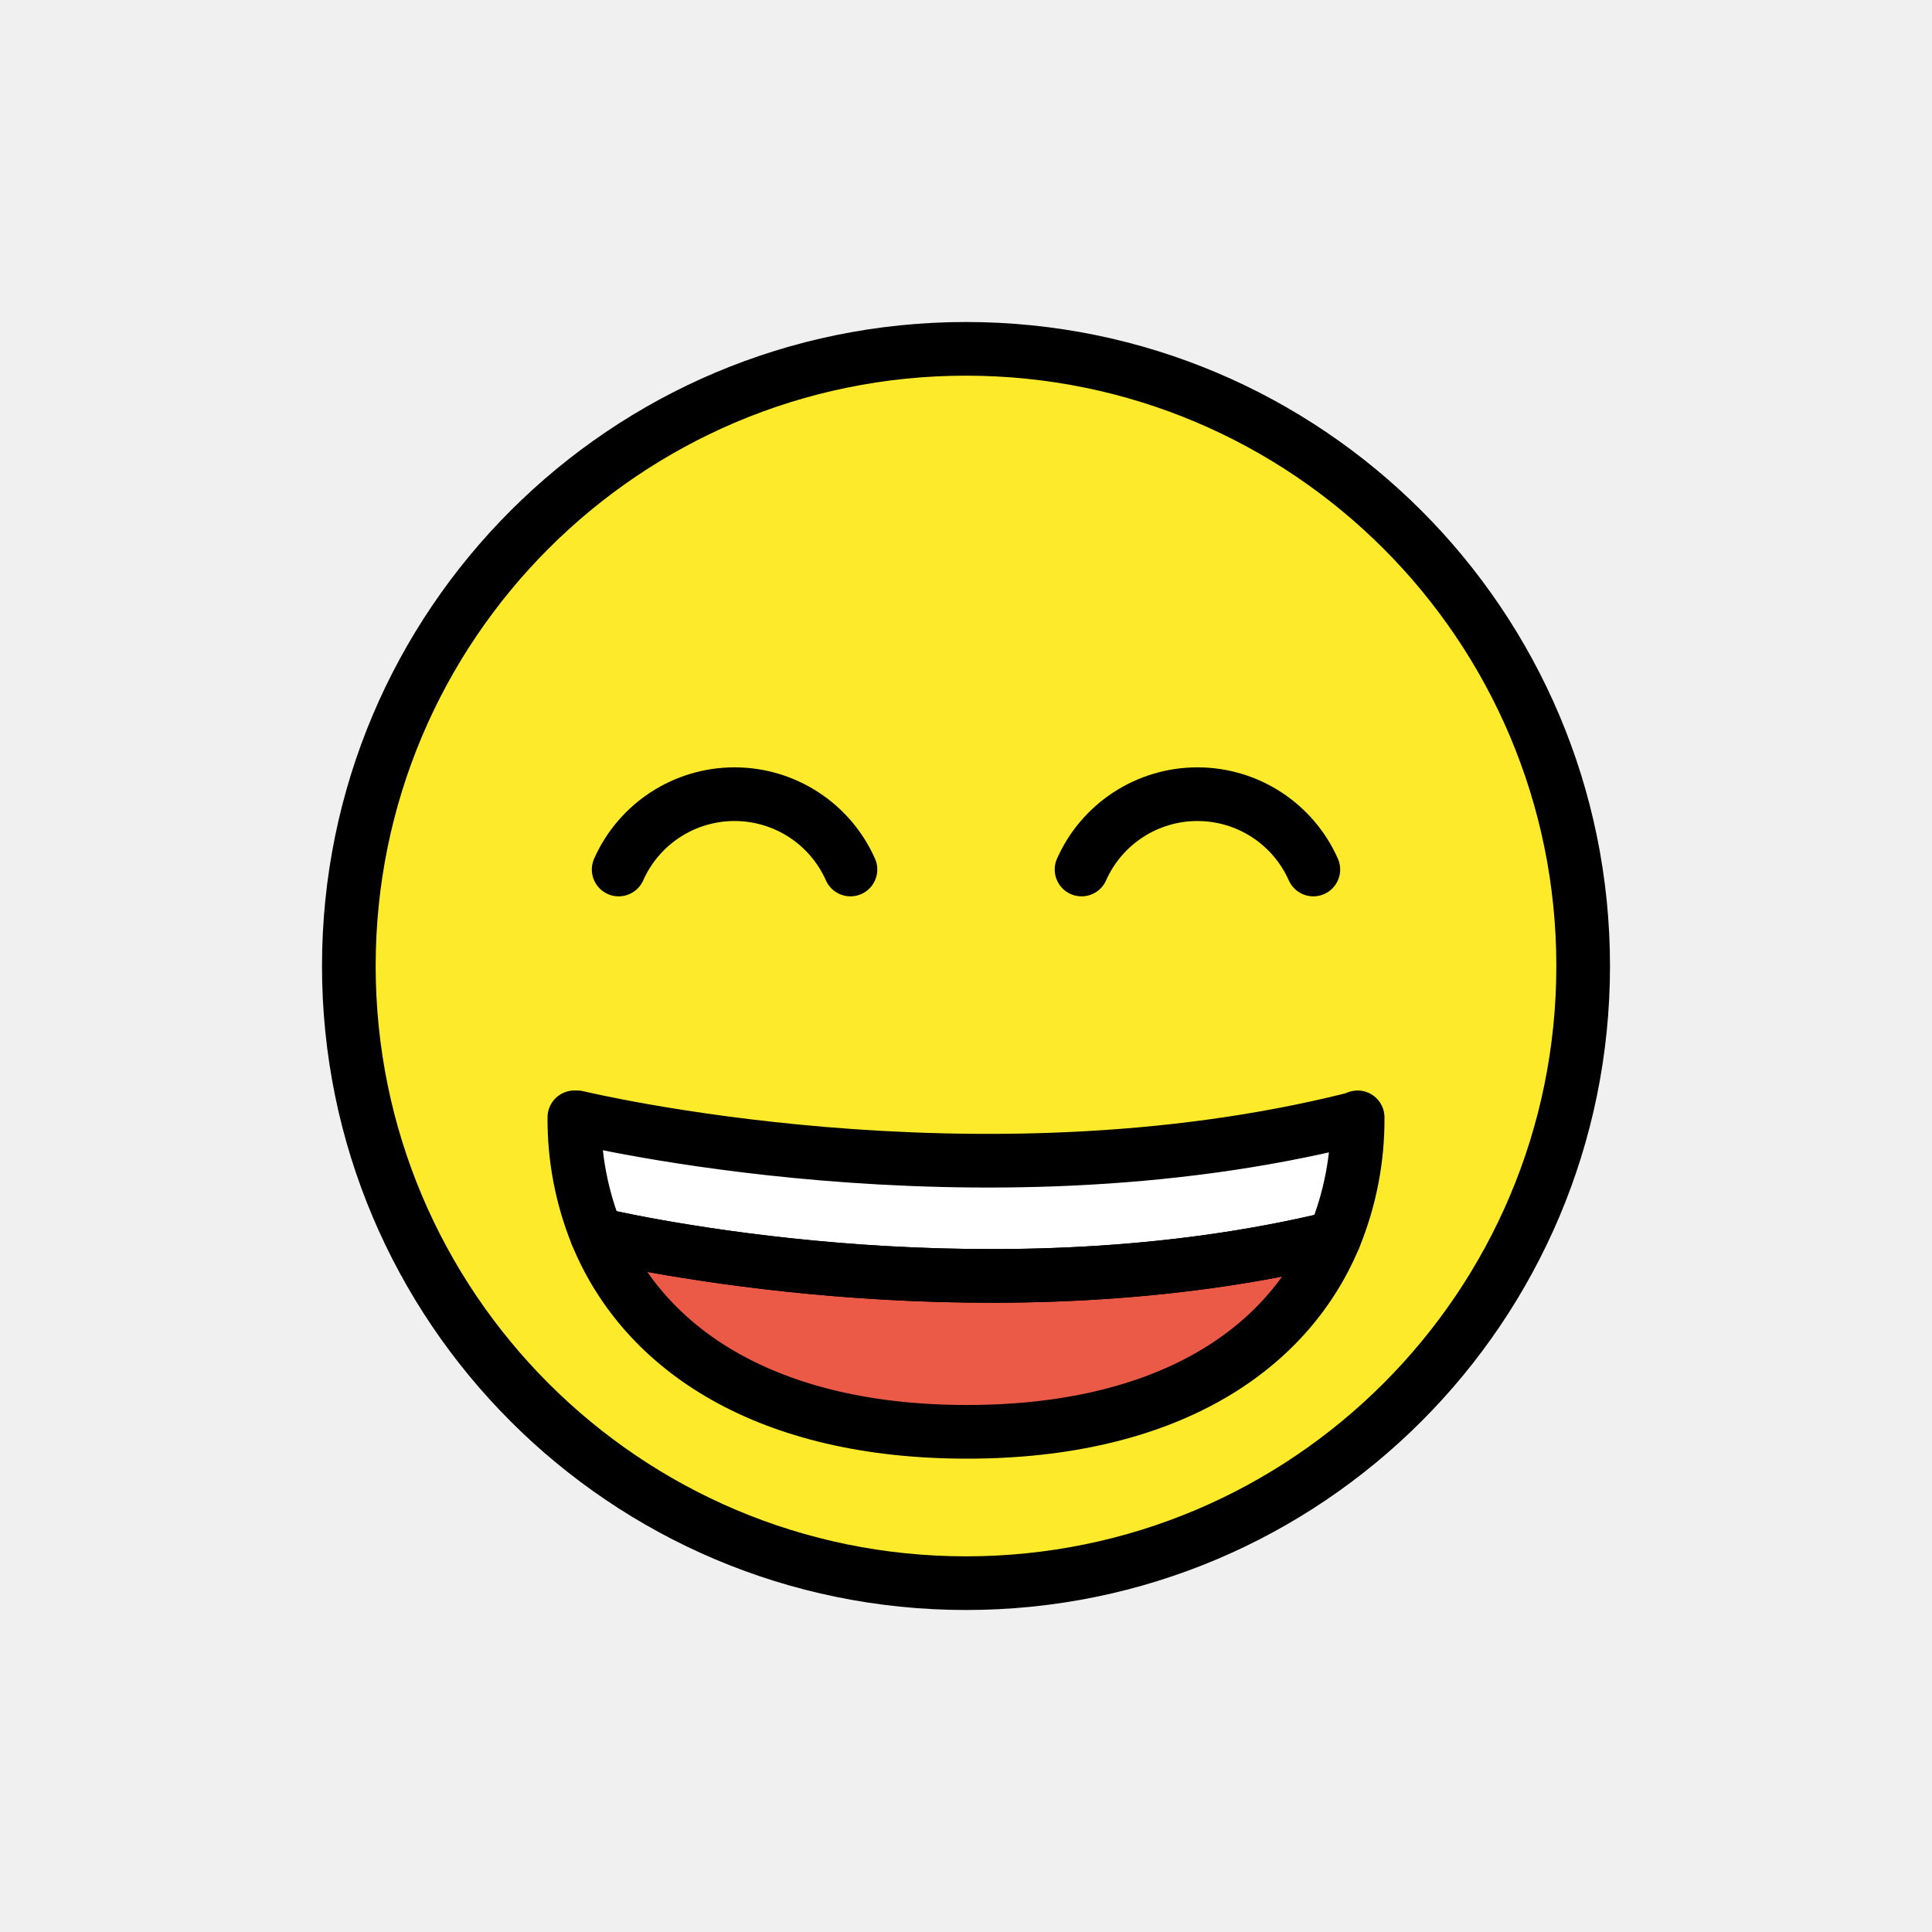
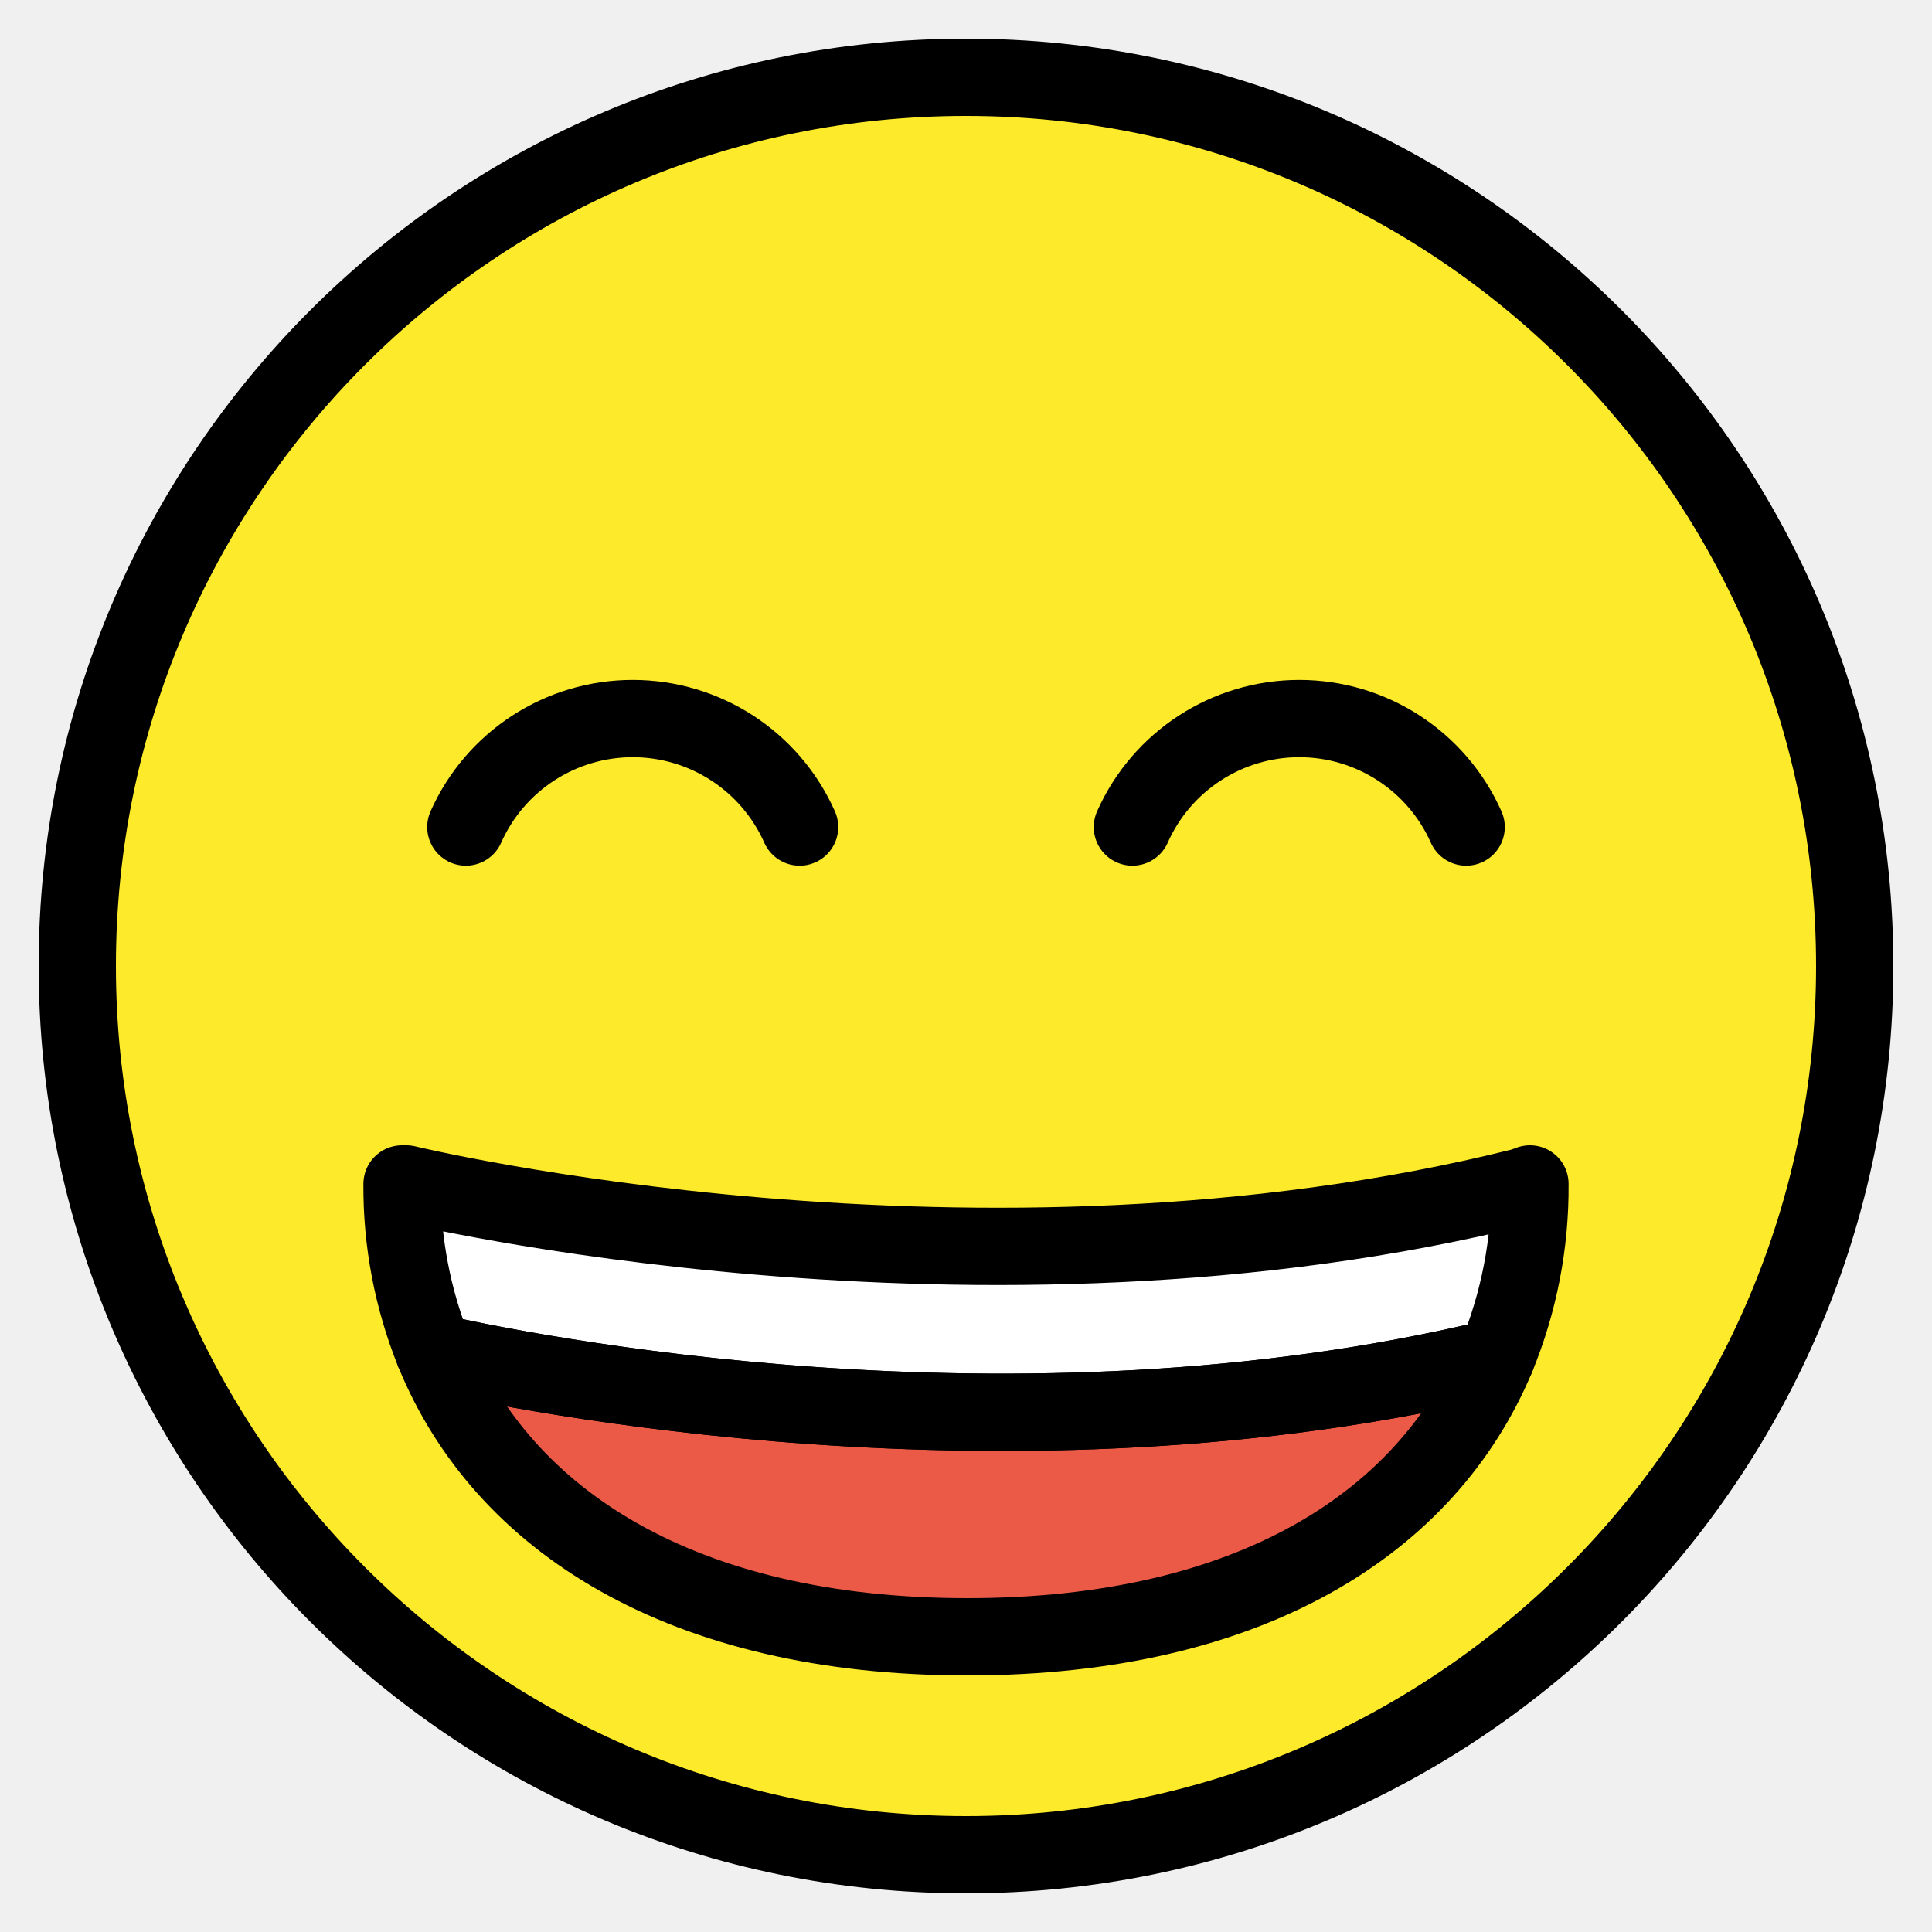
- <svg xmlns="http://www.w3.org/2000/svg" id="emoji" viewBox="0 0 72 72">
-   <g id="color">
-     <circle cx="36" cy="36" r="23" fill="#fcea2b" />
-     <path fill="#fff" d="M50.595,41.64a11.555,11.555,0,0,1-.87,4.49c-12.49,3.03-25.43.34-27.49-.13a11.435,11.435,0,0,1-.83-4.36h.11s14.8,3.59,28.89.07Z" />
-     <path fill="#ea5a47" d="M49.725,46.13c-1.79,4.27-6.35,7.23-13.69,7.23-7.41,0-12.03-3.03-13.8-7.36C24.295,46.47,37.235,49.16,49.725,46.13Z" />
+ <svg xmlns="http://www.w3.org/2000/svg" id="emoji" viewBox="0 0 50 50" version="1.1" width="50" height="50">
+   <defs id="defs26" />
+   <g id="color" transform="translate(-11,-11)">
+     <circle cx="36" cy="36" r="23" id="circle2" style="fill:#fcea2b" />
+     <path d="m 50.595,41.64 a 11.555,11.555 0 0 1 -0.87,4.49 C 37.235,49.16 24.295,46.47 22.235,46 a 11.435,11.435 0 0 1 -0.83,-4.36 h 0.11 c 0,0 14.8,3.59 28.89,0.07 z" id="path4" style="fill:#ffffff" />
+     <path d="m 49.725,46.13 c -1.79,4.27 -6.35,7.23 -13.69,7.23 -7.41,0 -12.03,-3.03 -13.8,-7.36 2.06,0.47 15,3.16 27.49,0.13 z" id="path6" style="fill:#ea5a47" />
  </g>
-   <g id="hair" />
-   <g id="skin" />
-   <g id="skin-shadow" />
-   <g id="line">
-     <circle cx="36" cy="36" r="23" fill="none" stroke="#000" stroke-linecap="round" stroke-linejoin="round" stroke-width="2" />
-     <path fill="none" stroke="#000" stroke-linecap="round" stroke-linejoin="round" stroke-width="2" d="M50.595,41.64a11.555,11.555,0,0,1-.87,4.49c-12.49,3.03-25.43.34-27.49-.13a11.435,11.435,0,0,1-.83-4.36h.11s14.8,3.59,28.89.07Z" />
-     <path fill="none" stroke="#000" stroke-linecap="round" stroke-linejoin="round" stroke-width="2" d="M49.725,46.13c-1.79,4.27-6.35,7.23-13.69,7.23-7.41,0-12.03-3.03-13.8-7.36C24.295,46.47,37.235,49.16,49.725,46.13Z" />
-     <path fill="none" stroke="#000" stroke-linecap="round" stroke-miterlimit="10" stroke-width="2" d="M31.694,32.404a4.726,4.726,0,0,0-8.638,0" />
-     <path fill="none" stroke="#000" stroke-linecap="round" stroke-miterlimit="10" stroke-width="2" d="M48.944,32.404a4.726,4.726,0,0,0-8.638,0" />
+   <g id="hair" transform="translate(0,-22)" />
+   <g id="skin" transform="translate(0,-22)" />
+   <g id="skin-shadow" transform="translate(0,-22)" />
+   <g id="line" transform="translate(-11,-11)">
+     <circle cx="36" cy="36" r="23" id="circle12" style="fill:none;stroke:#000000;stroke-width:2;stroke-linecap:round;stroke-linejoin:round" />
+     <path d="m 50.595,41.64 a 11.555,11.555 0 0 1 -0.87,4.49 C 37.235,49.16 24.295,46.47 22.235,46 a 11.435,11.435 0 0 1 -0.83,-4.36 h 0.11 c 0,0 14.8,3.59 28.89,0.07 z" id="path14" style="fill:none;stroke:#000000;stroke-width:2;stroke-linecap:round;stroke-linejoin:round" />
+     <path d="m 49.725,46.13 c -1.79,4.27 -6.35,7.23 -13.69,7.23 -7.41,0 -12.03,-3.03 -13.8,-7.36 2.06,0.47 15,3.16 27.49,0.13 z" id="path16" style="fill:none;stroke:#000000;stroke-width:2;stroke-linecap:round;stroke-linejoin:round" />
+     <path stroke-miterlimit="10" d="m 31.694,32.404 a 4.726,4.726 0 0 0 -8.638,0" id="path18" style="fill:none;stroke:#000000;stroke-width:2;stroke-linecap:round;stroke-miterlimit:10" />
+     <path stroke-miterlimit="10" d="m 48.944,32.404 a 4.726,4.726 0 0 0 -8.638,0" id="path20" style="fill:none;stroke:#000000;stroke-width:2;stroke-linecap:round;stroke-miterlimit:10" />
  </g>
</svg>
